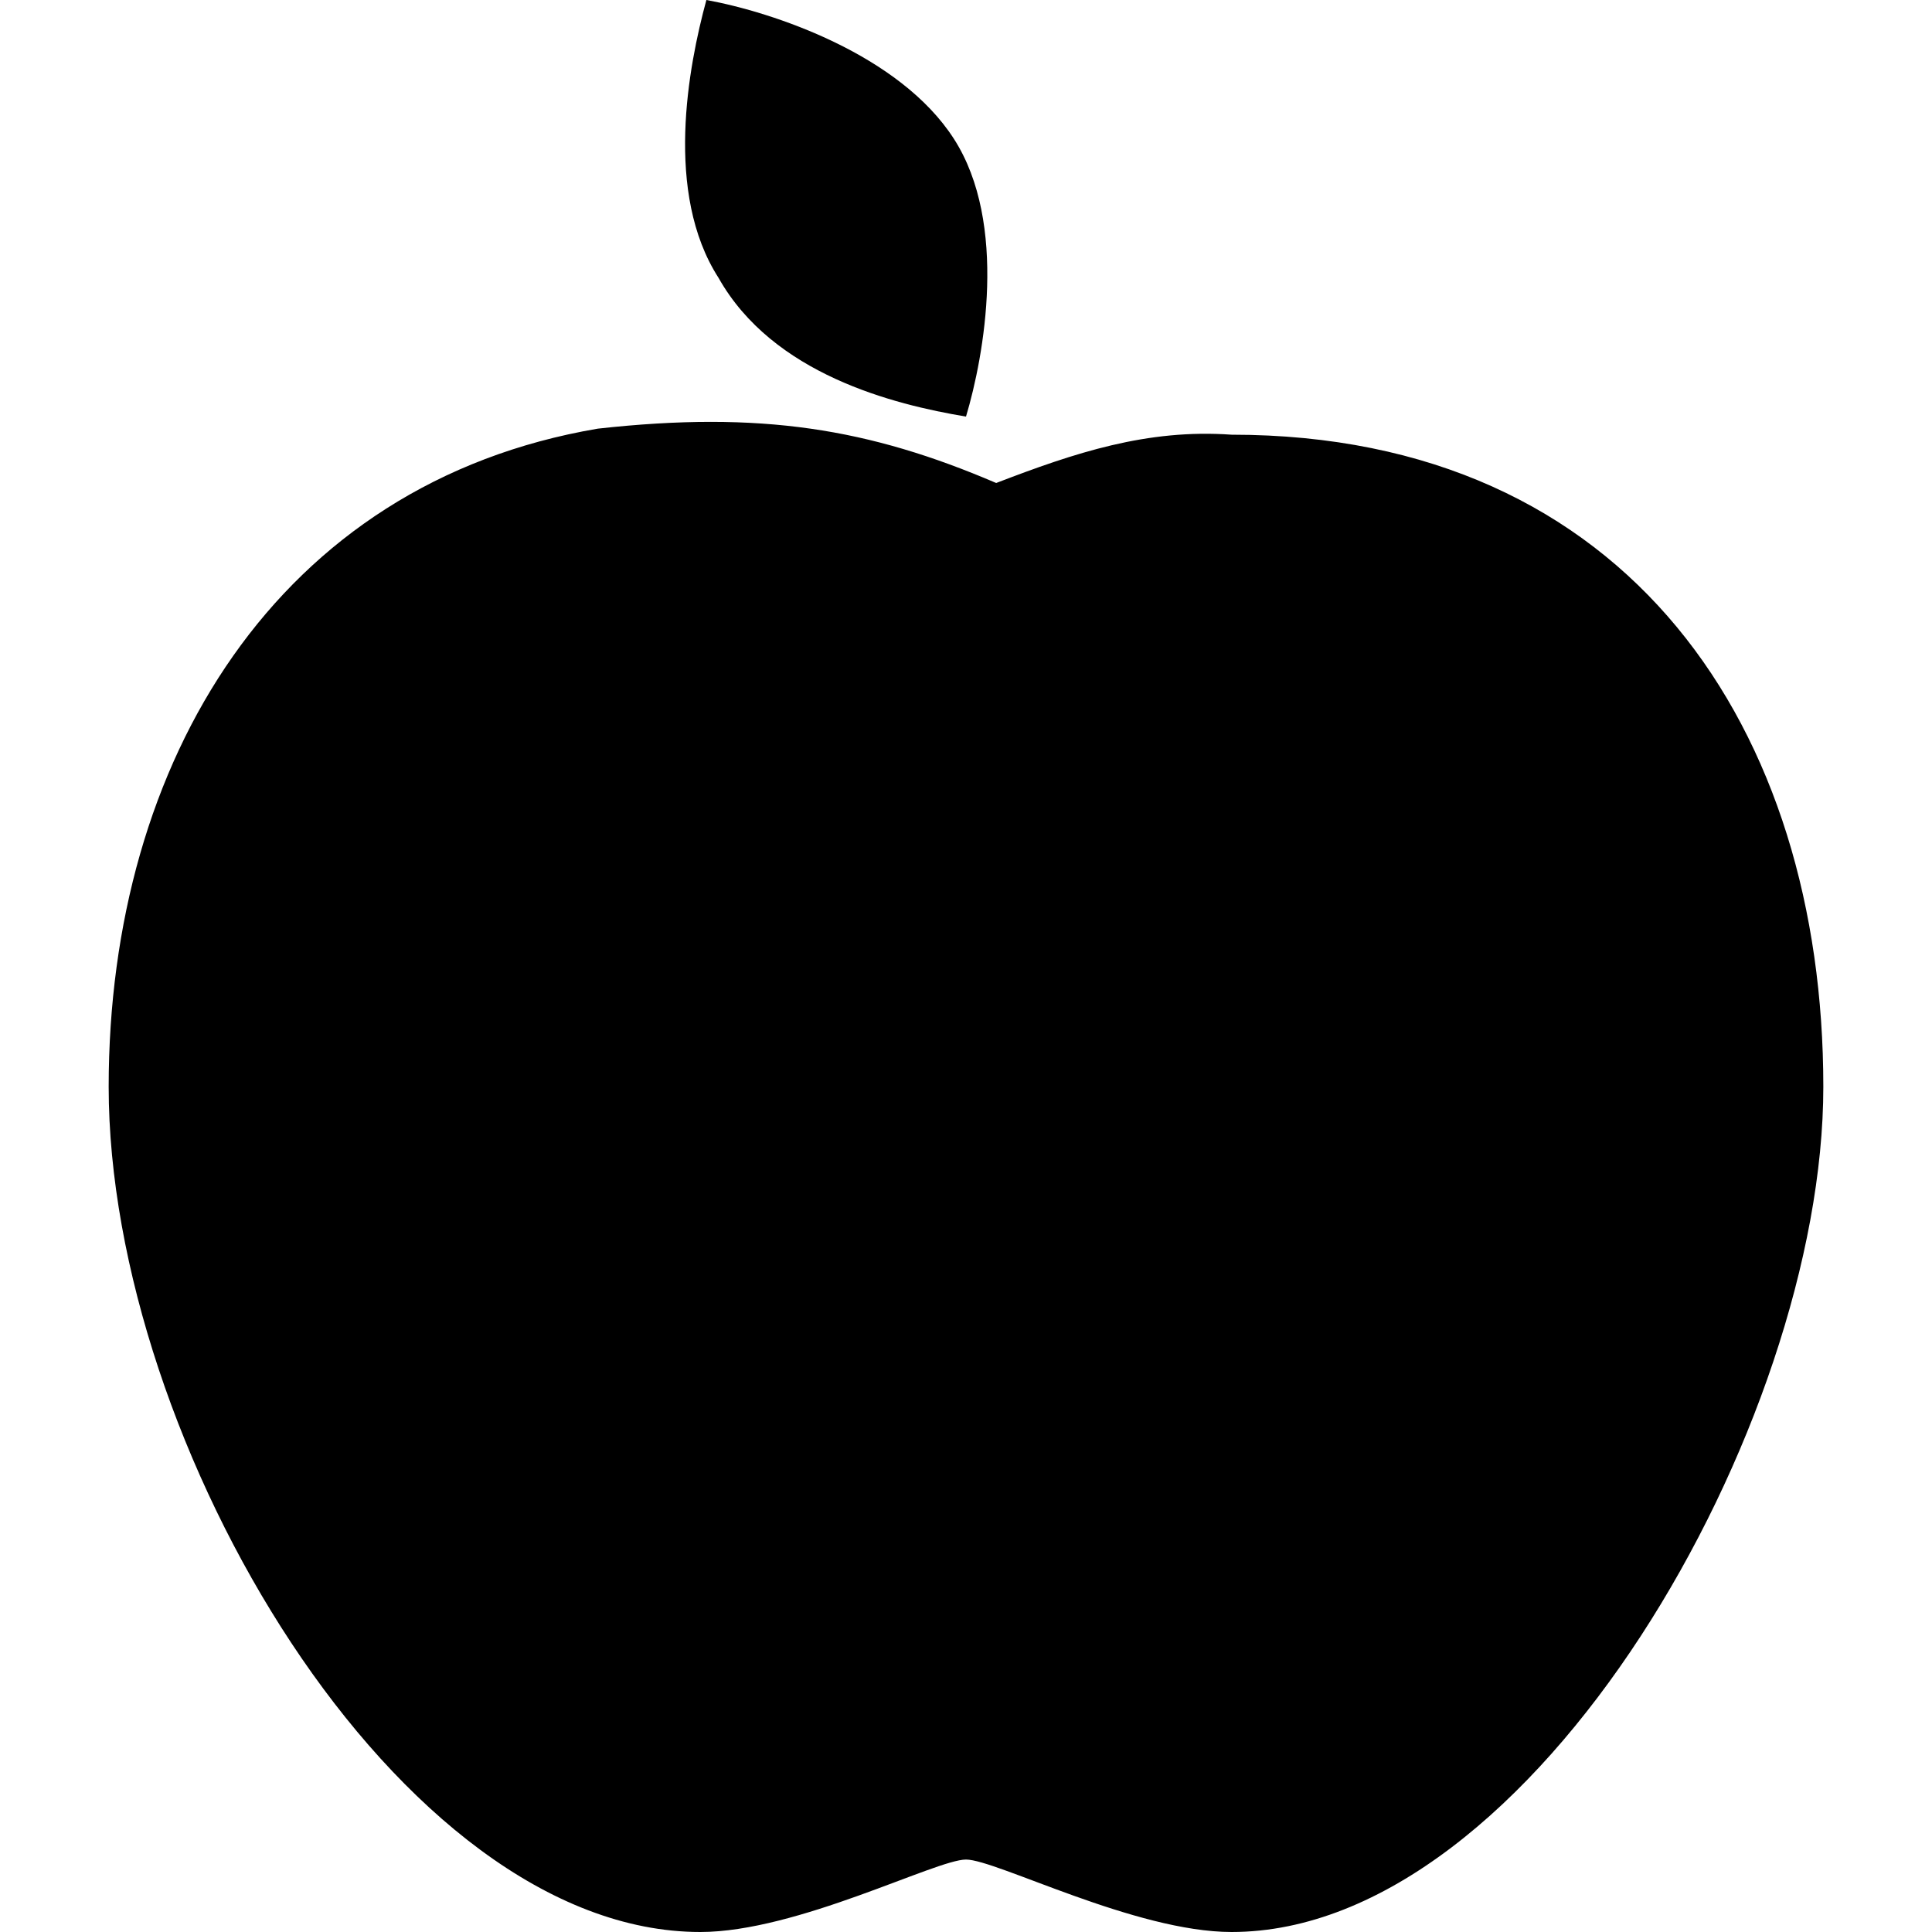
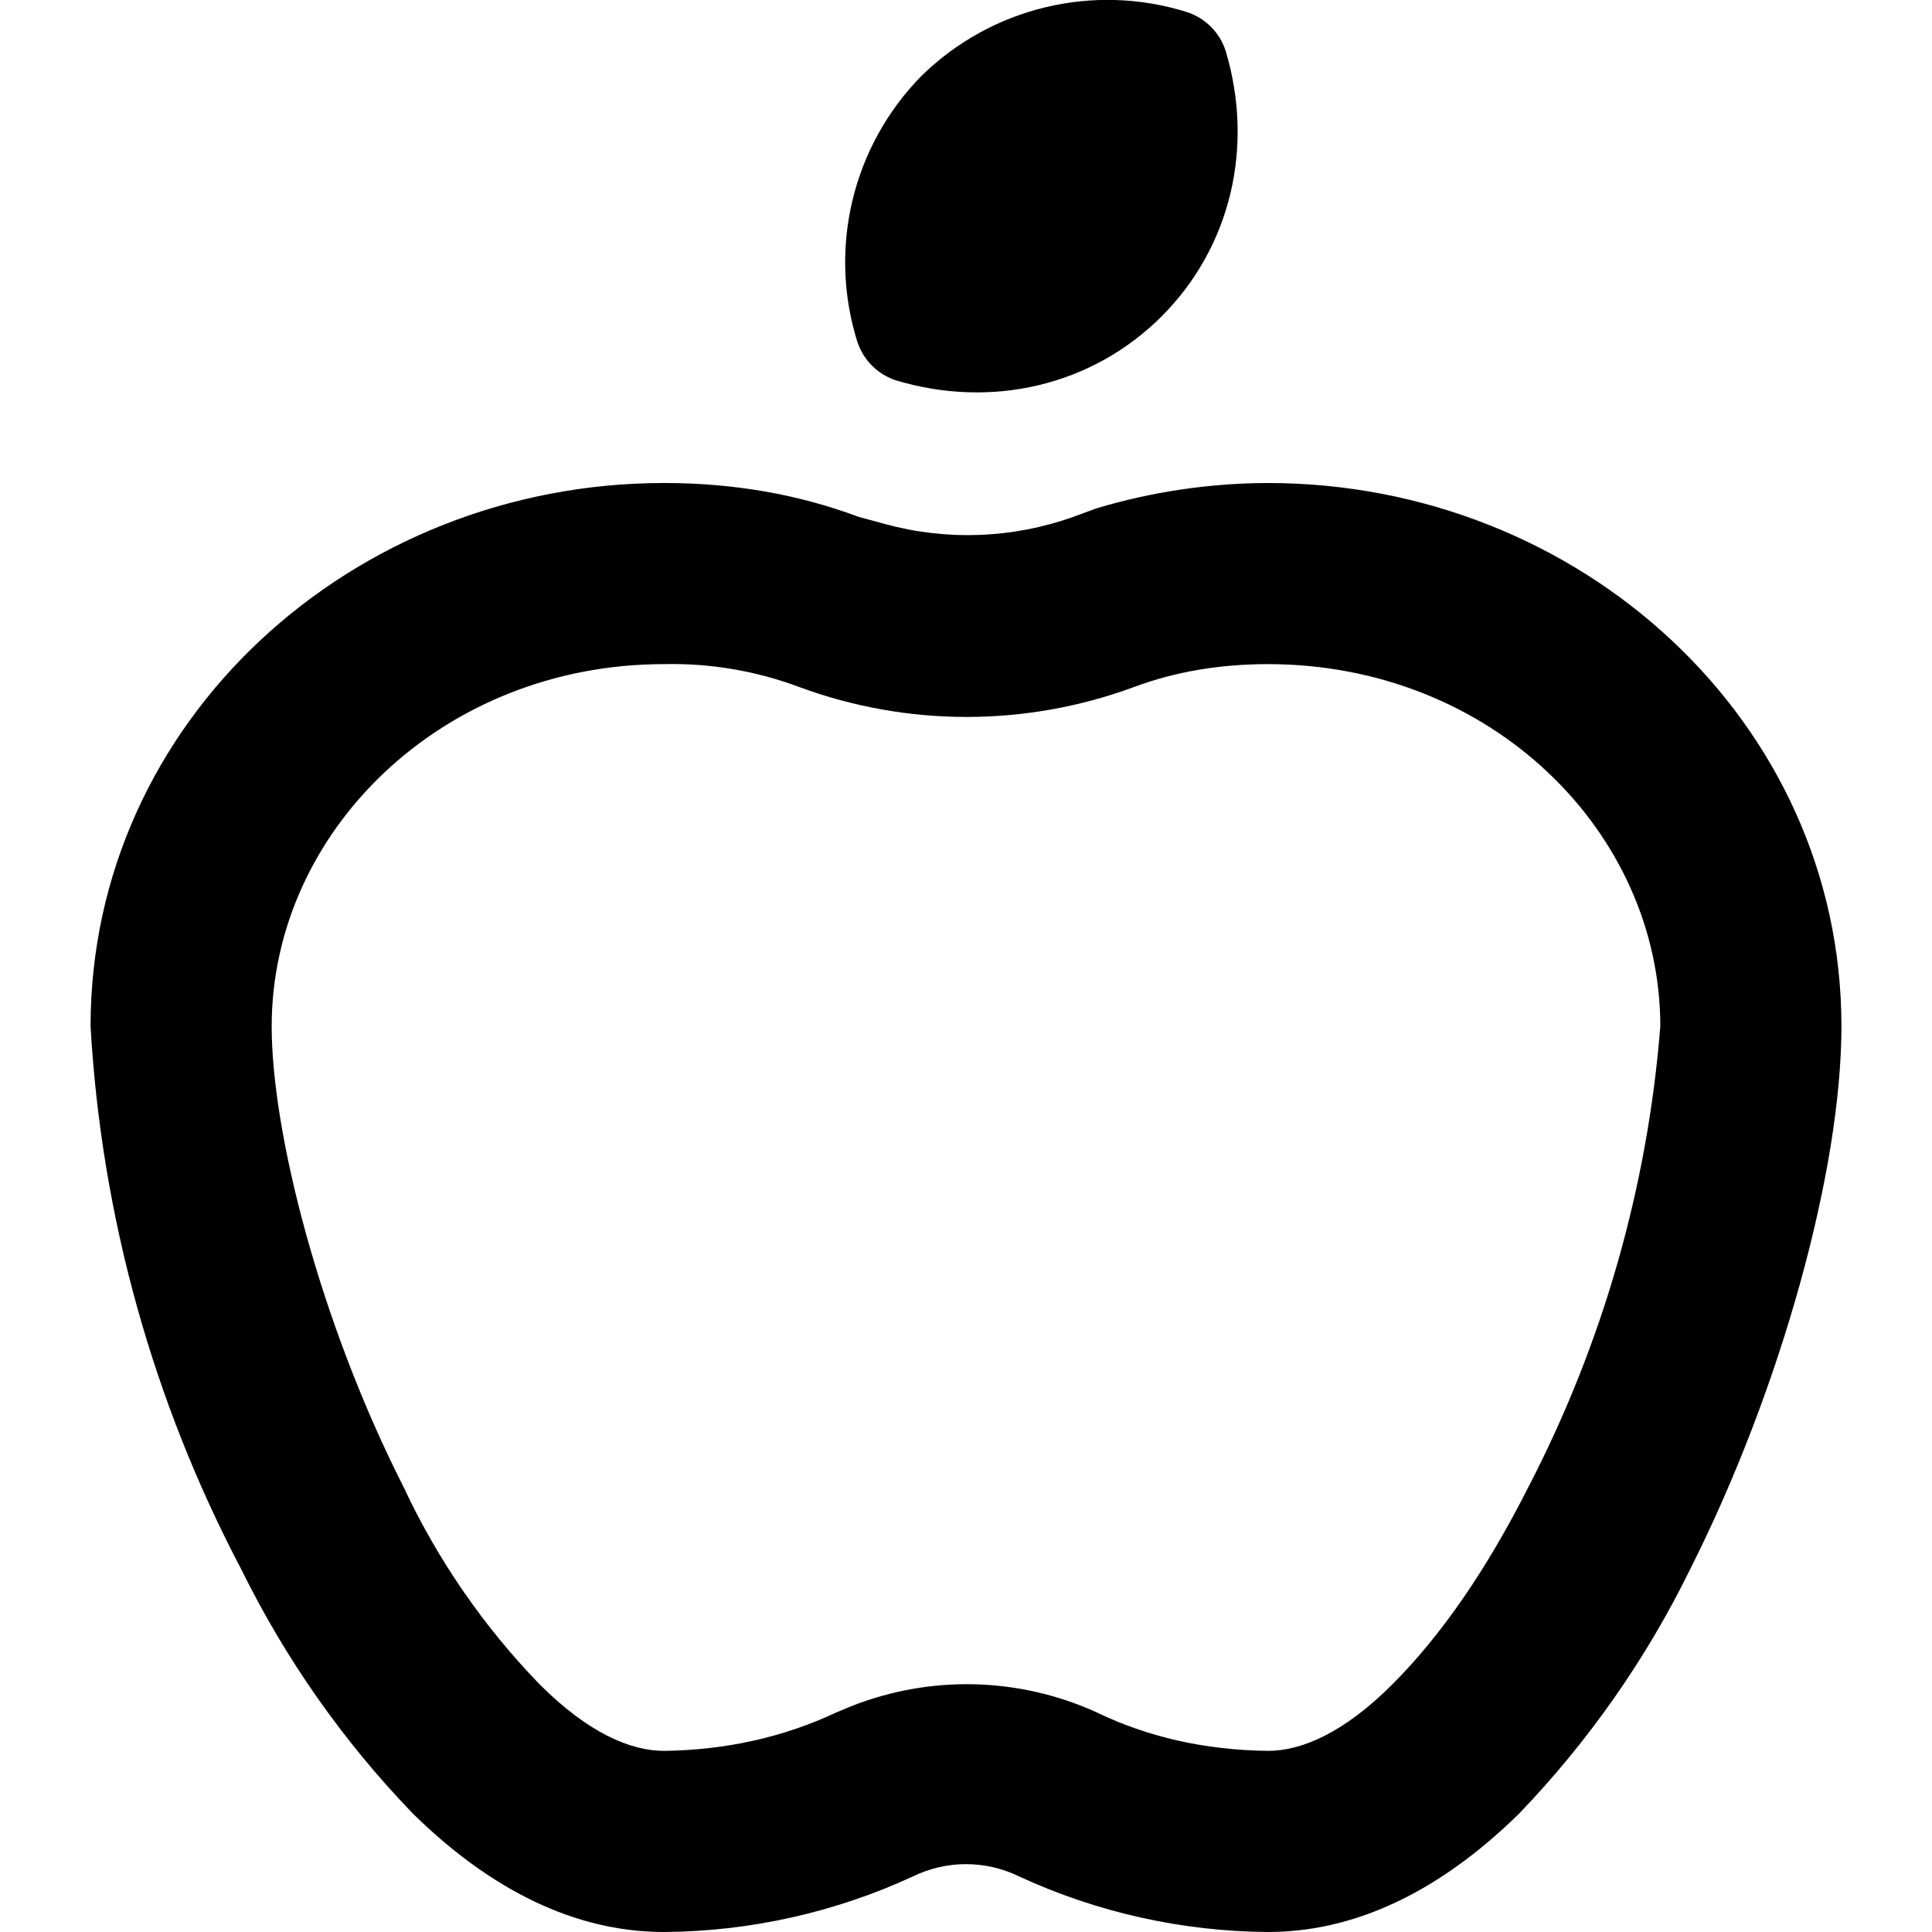
- <svg xmlns="http://www.w3.org/2000/svg" id="fruit" viewBox="0 0 32 32">
-   <path d="M16.5 8c-2.1-.9-3.9-1.2-6.6-.9C4.6 8 1.8 12.6 1.8 18c0 5.9 4.8 14 9.8 14 1.6 0 3.9-1.2 4.4-1.2.5 0 2.8 1.2 4.4 1.2 5 0 9.8-8.4 9.8-14 0-5.9-3.2-10.8-9.8-10.8-1.4-.1-2.6.3-3.9.8zm-4.8-8c1.1.2 3.2.9 4.1 2.3.9 1.4.5 3.6.2 4.6-1.2-.2-3.2-.7-4.1-2.3-.9-1.4-.5-3.5-.2-4.6z" />
+ <svg xmlns="http://www.w3.org/2000/svg" id="fruit" viewBox="0 0 16 16">
+   <path fill-rule="evenodd" d="M10.5 4c2.58 0 4.75 1.97 4.75 4.5 0 1.19-.5 3-1.25 4.49a8 8 0 0 1-1.42 2.03c-.55.54-1.25.98-2.08.98a5 5 0 0 1-2.06-.46 1 1 0 0 0-.88 0A5 5 0 0 1 5.5 16c-.83 0-1.53-.44-2.08-.98A8 8 0 0 1 2 13 11 11 0 0 1 .75 8.5C.75 5.97 2.92 4 5.5 4q.86 0 1.61.28l.22.06a2.6 2.6 0 0 0 1.56-.06l.19-.07A5 5 0 0 1 10.5 4m0 1.5q-.6 0-1.11.19a4 4 0 0 1-2.77 0A3 3 0 0 0 5.5 5.5c-1.84 0-3.25 1.39-3.25 3 0 .88.4 2.45 1.09 3.81a6 6 0 0 0 1.13 1.64c.4.4.75.55 1.03.55q.77-.01 1.43-.32l.12-.05a2.6 2.6 0 0 1 2.03.05q.64.31 1.42.32c.28 0 .63-.15 1.03-.55q.61-.61 1.13-1.64a10 10 0 0 0 1.09-3.81c0-1.61-1.4-3-3.25-3" clip-rule="evenodd" />
+   <path d="M7.63.63A2.2 2.2 0 0 1 9.83.1a.5.5 0 0 1 .32.32c.24.8.04 1.63-.53 2.2s-1.4.77-2.2.53a.5.5 0 0 1-.32-.32 2.2 2.2 0 0 1 .53-2.2" />
</svg>
